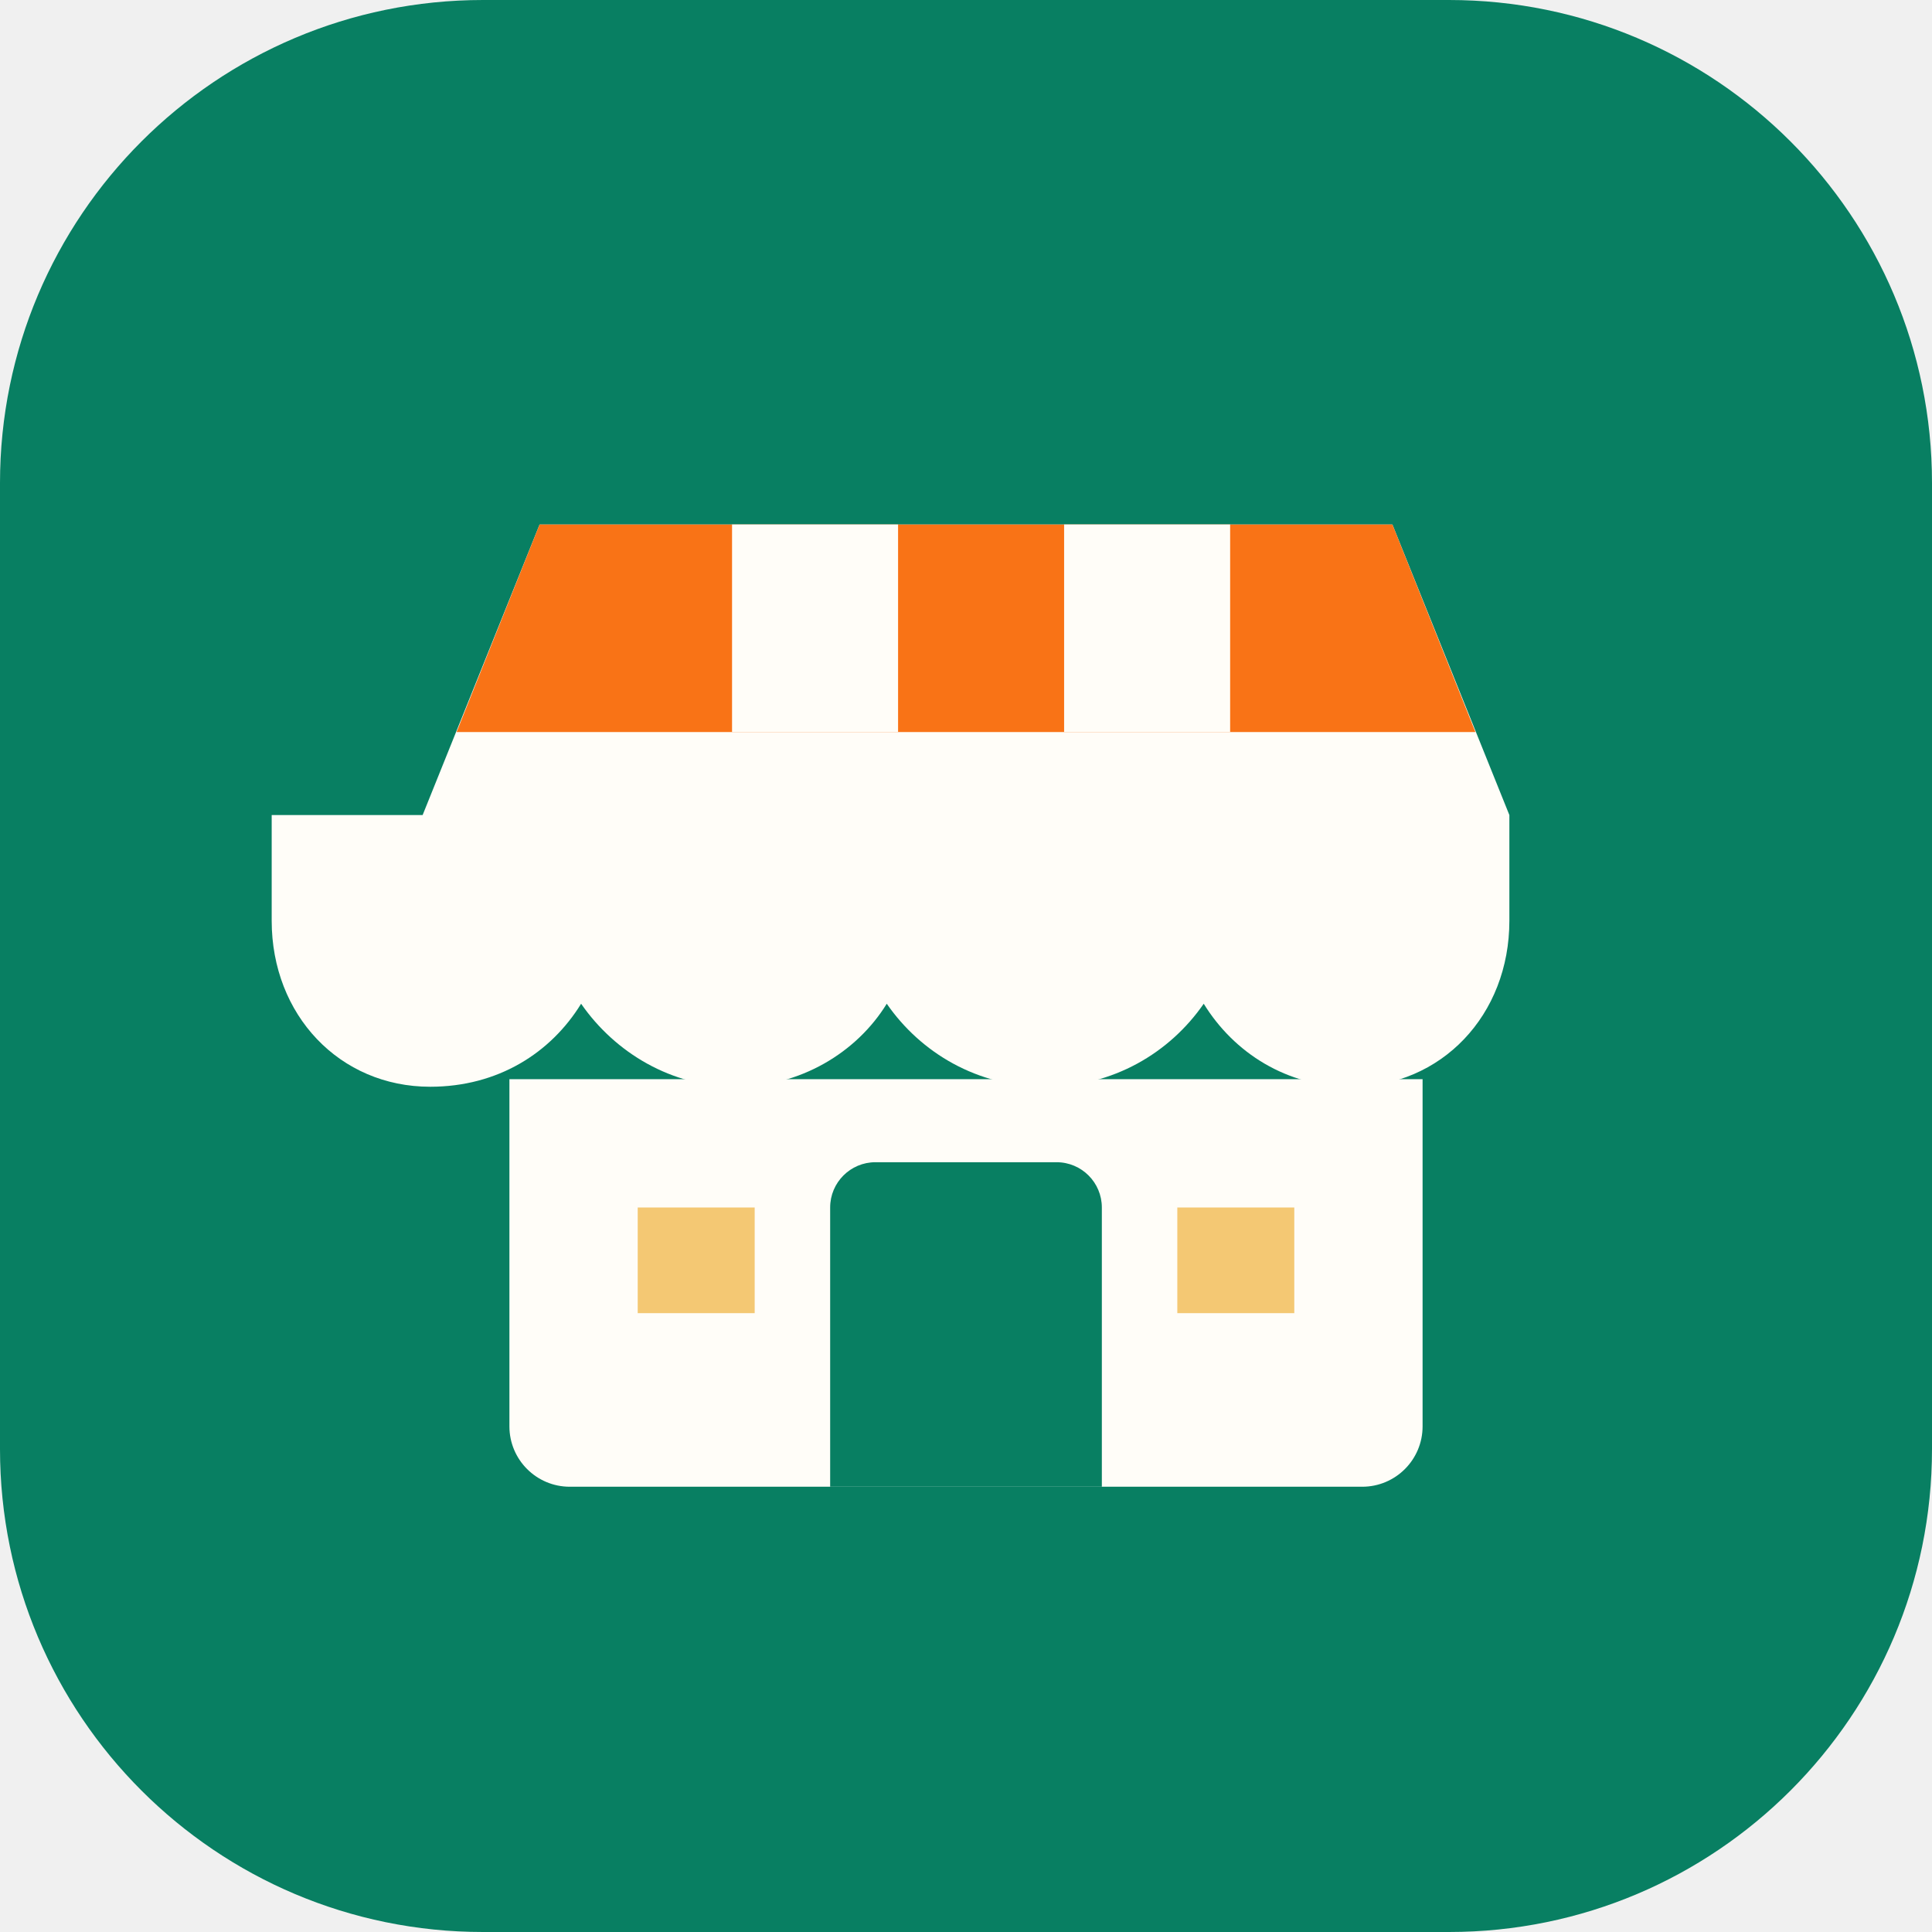
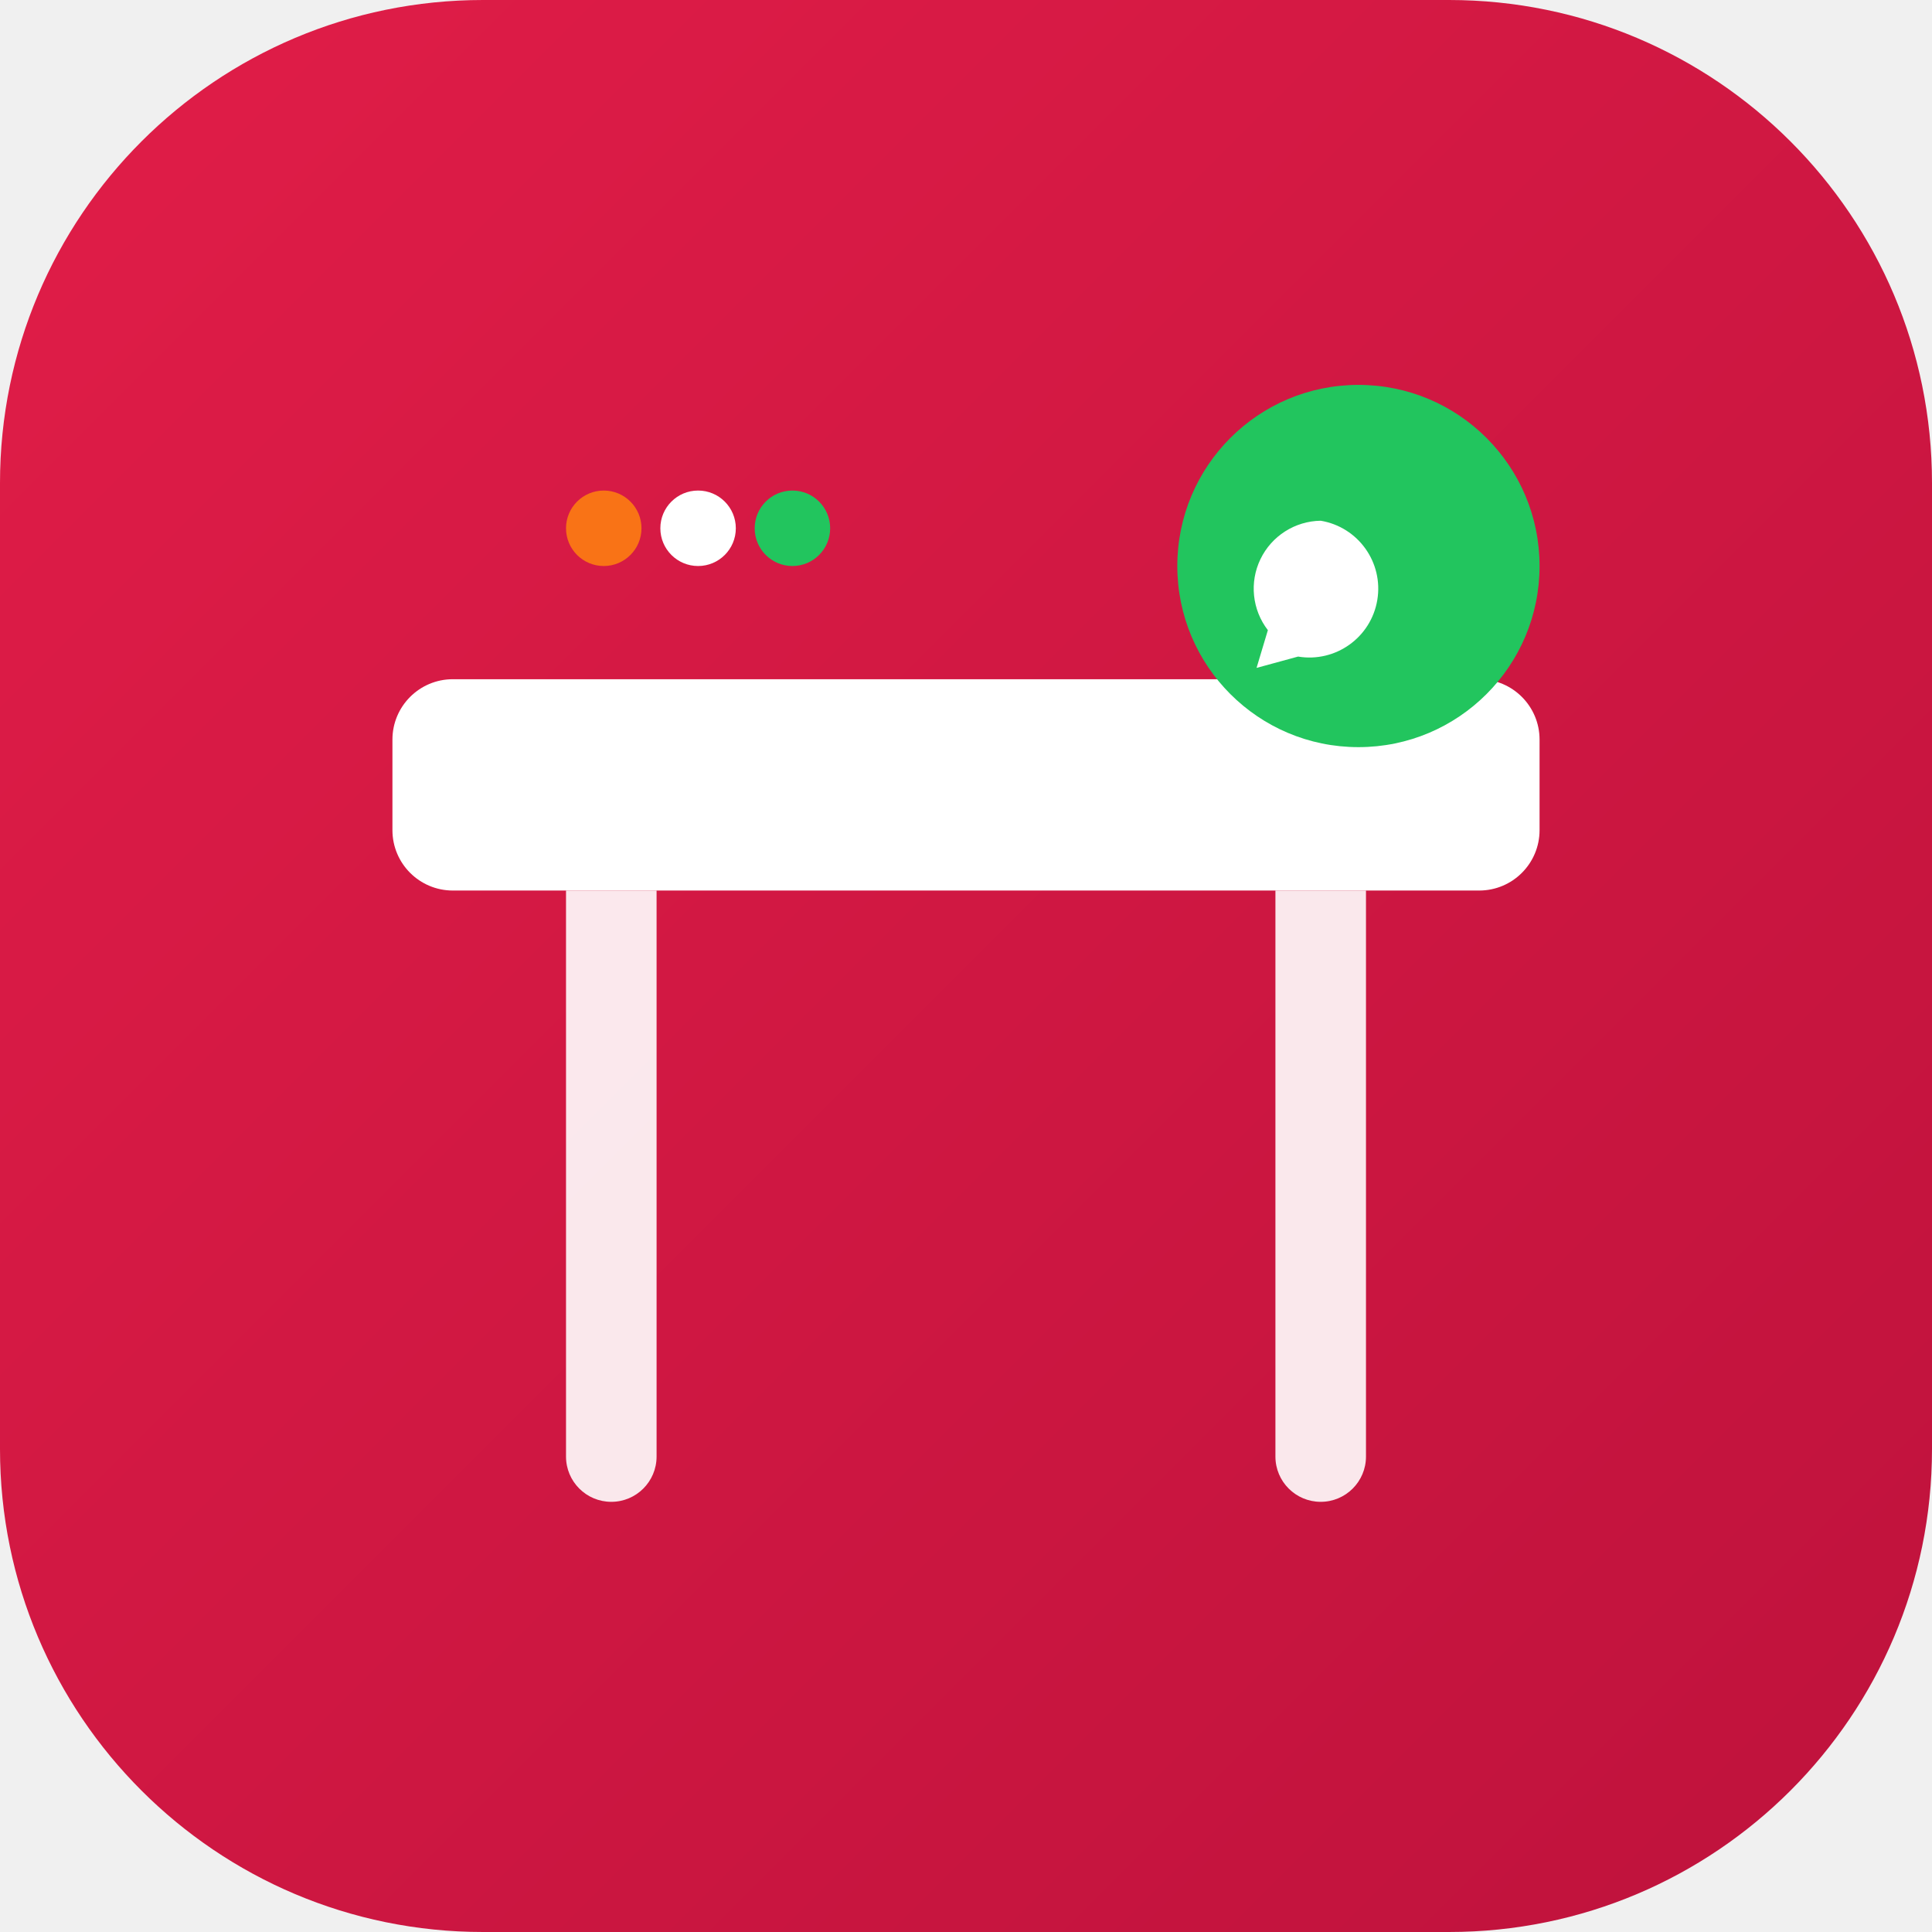
<svg xmlns="http://www.w3.org/2000/svg" viewBox="0 0 512 512" width="512" height="512">
-   <rect width="512" height="512" rx="128" fill="#087f62" />
-   <path d="M112 216 143 139h226l31 77v28c0 25-18 44-42 44-17 0-31-9-39-22-9 13-24 22-42 22s-33-9-42-22c-8 13-23 22-40 22s-32-9-41-22c-8 13-22 22-40 22-24 0-42-19-42-44v-28Z" fill="#fffdf8" />
-   <path d="M143 139h226l22 55H121l22-55Z" fill="#f97316" />
-   <path d="M194 139h44v55h-44zm88 0h44v55h-44z" fill="#fffdf8" />
-   <path d="M135 286h242v92a16 16 0 0 1-16 16H151a16 16 0 0 1-16-16v-92Z" fill="#fffdf8" />
-   <path d="M220 320a12 12 0 0 1 12-12h48a12 12 0 0 1 12 12v74h-72v-74Z" fill="#087f62" />
-   <path d="M169 320h31v28h-31zm143 0h31v28h-31z" fill="#f4c873" />
+   <defs>
+     <linearGradient id="brandGrad" x1="0%" y1="0%" x2="100%" y2="100%">
+       <stop offset="0%" stop-color="#E11D48" />
+       <stop offset="100%" stop-color="#BE123C" />
+     </linearGradient>
+   </defs>
+   <rect width="512" height="512" rx="128" fill="url(#brandGrad)" />
+   <path d="M120 180h272a16 16 0 0 1 16 16v24a16 16 0 0 1-16 16H120a16 16 0 0 1-16-16v-24a16 16 0 0 1 16-16z" fill="#FFFFFF" />
+   <path d="M150 236v150a12 12 0 0 0 24 0V236h-24zm188 0v150a12 12 0 0 0 24 0V236h-24z" fill="#FFFFFF" opacity="0.9" />
+   <circle cx="360" cy="150" r="48" fill="#22C55E" />
+   <path d="M350 138a18 18 0 0 0-14 29l-3 10 11-3a18 18 0 1 0 6-36z" fill="#FFFFFF" />
+   <circle cx="160" cy="140" r="10" fill="#F97316" />
+   <circle cx="185" cy="140" r="10" fill="#FFFFFF" />
+   <circle cx="210" cy="140" r="10" fill="#22C55E" />
</svg>
